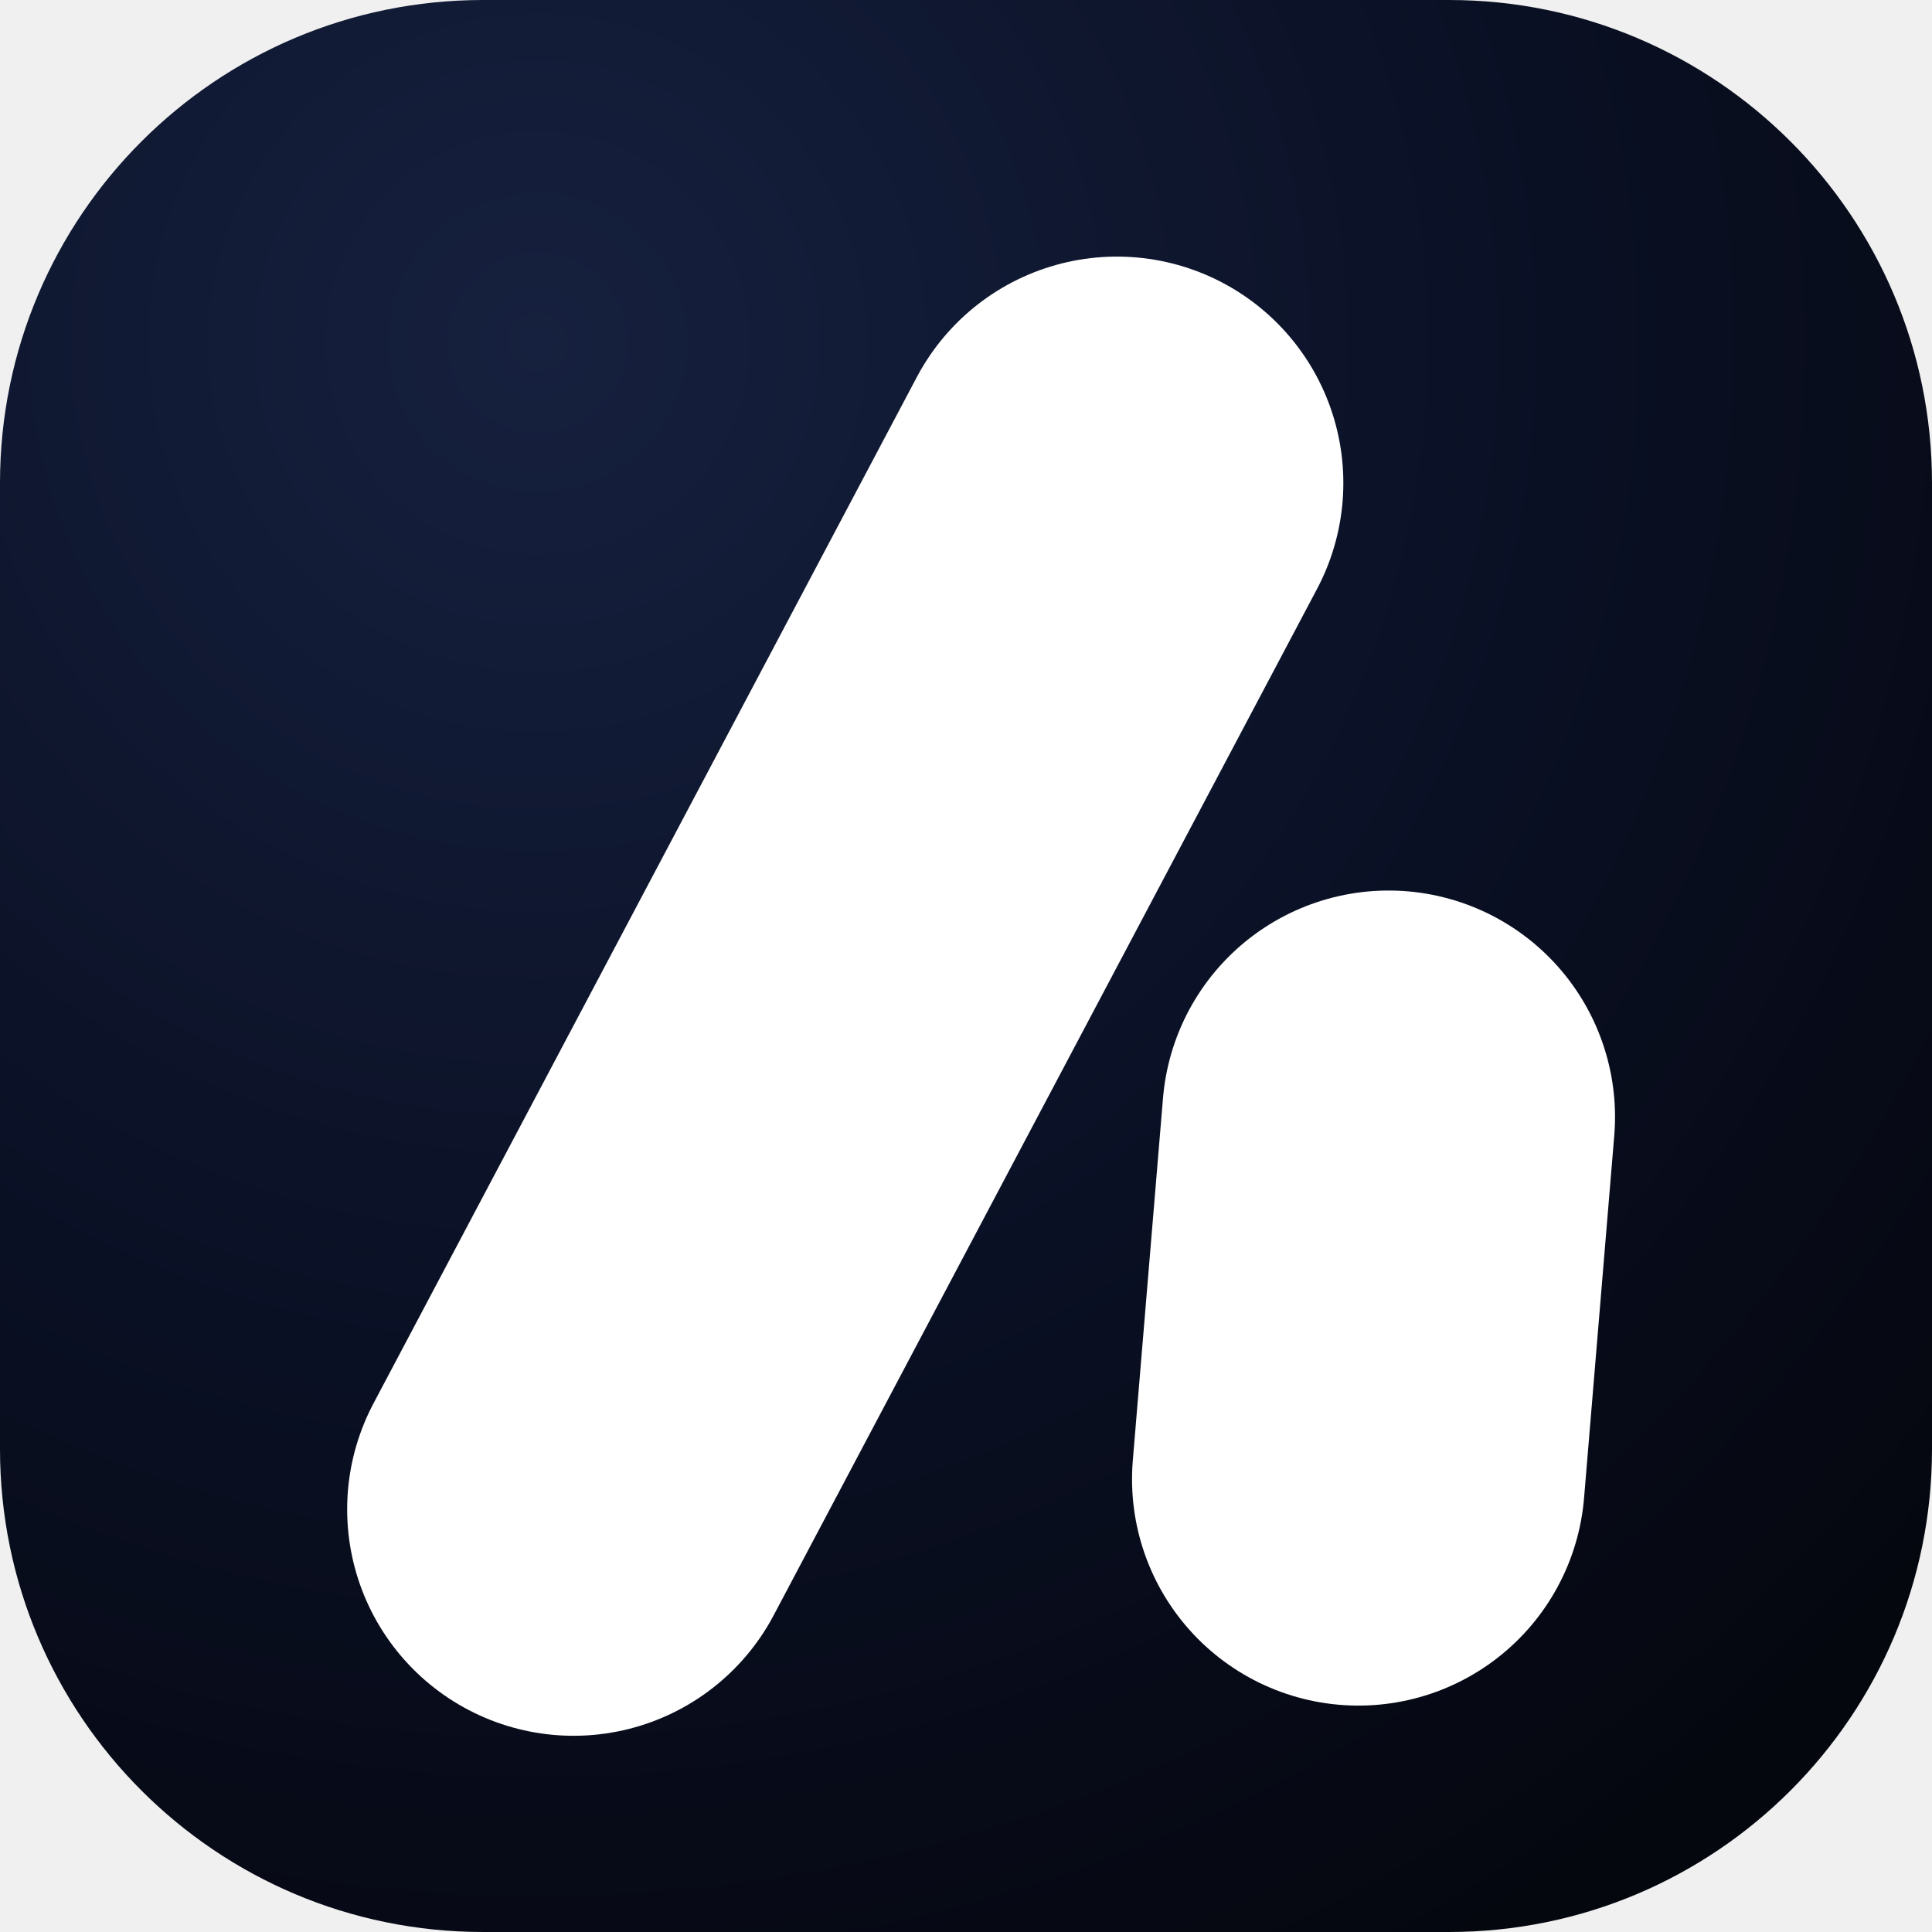
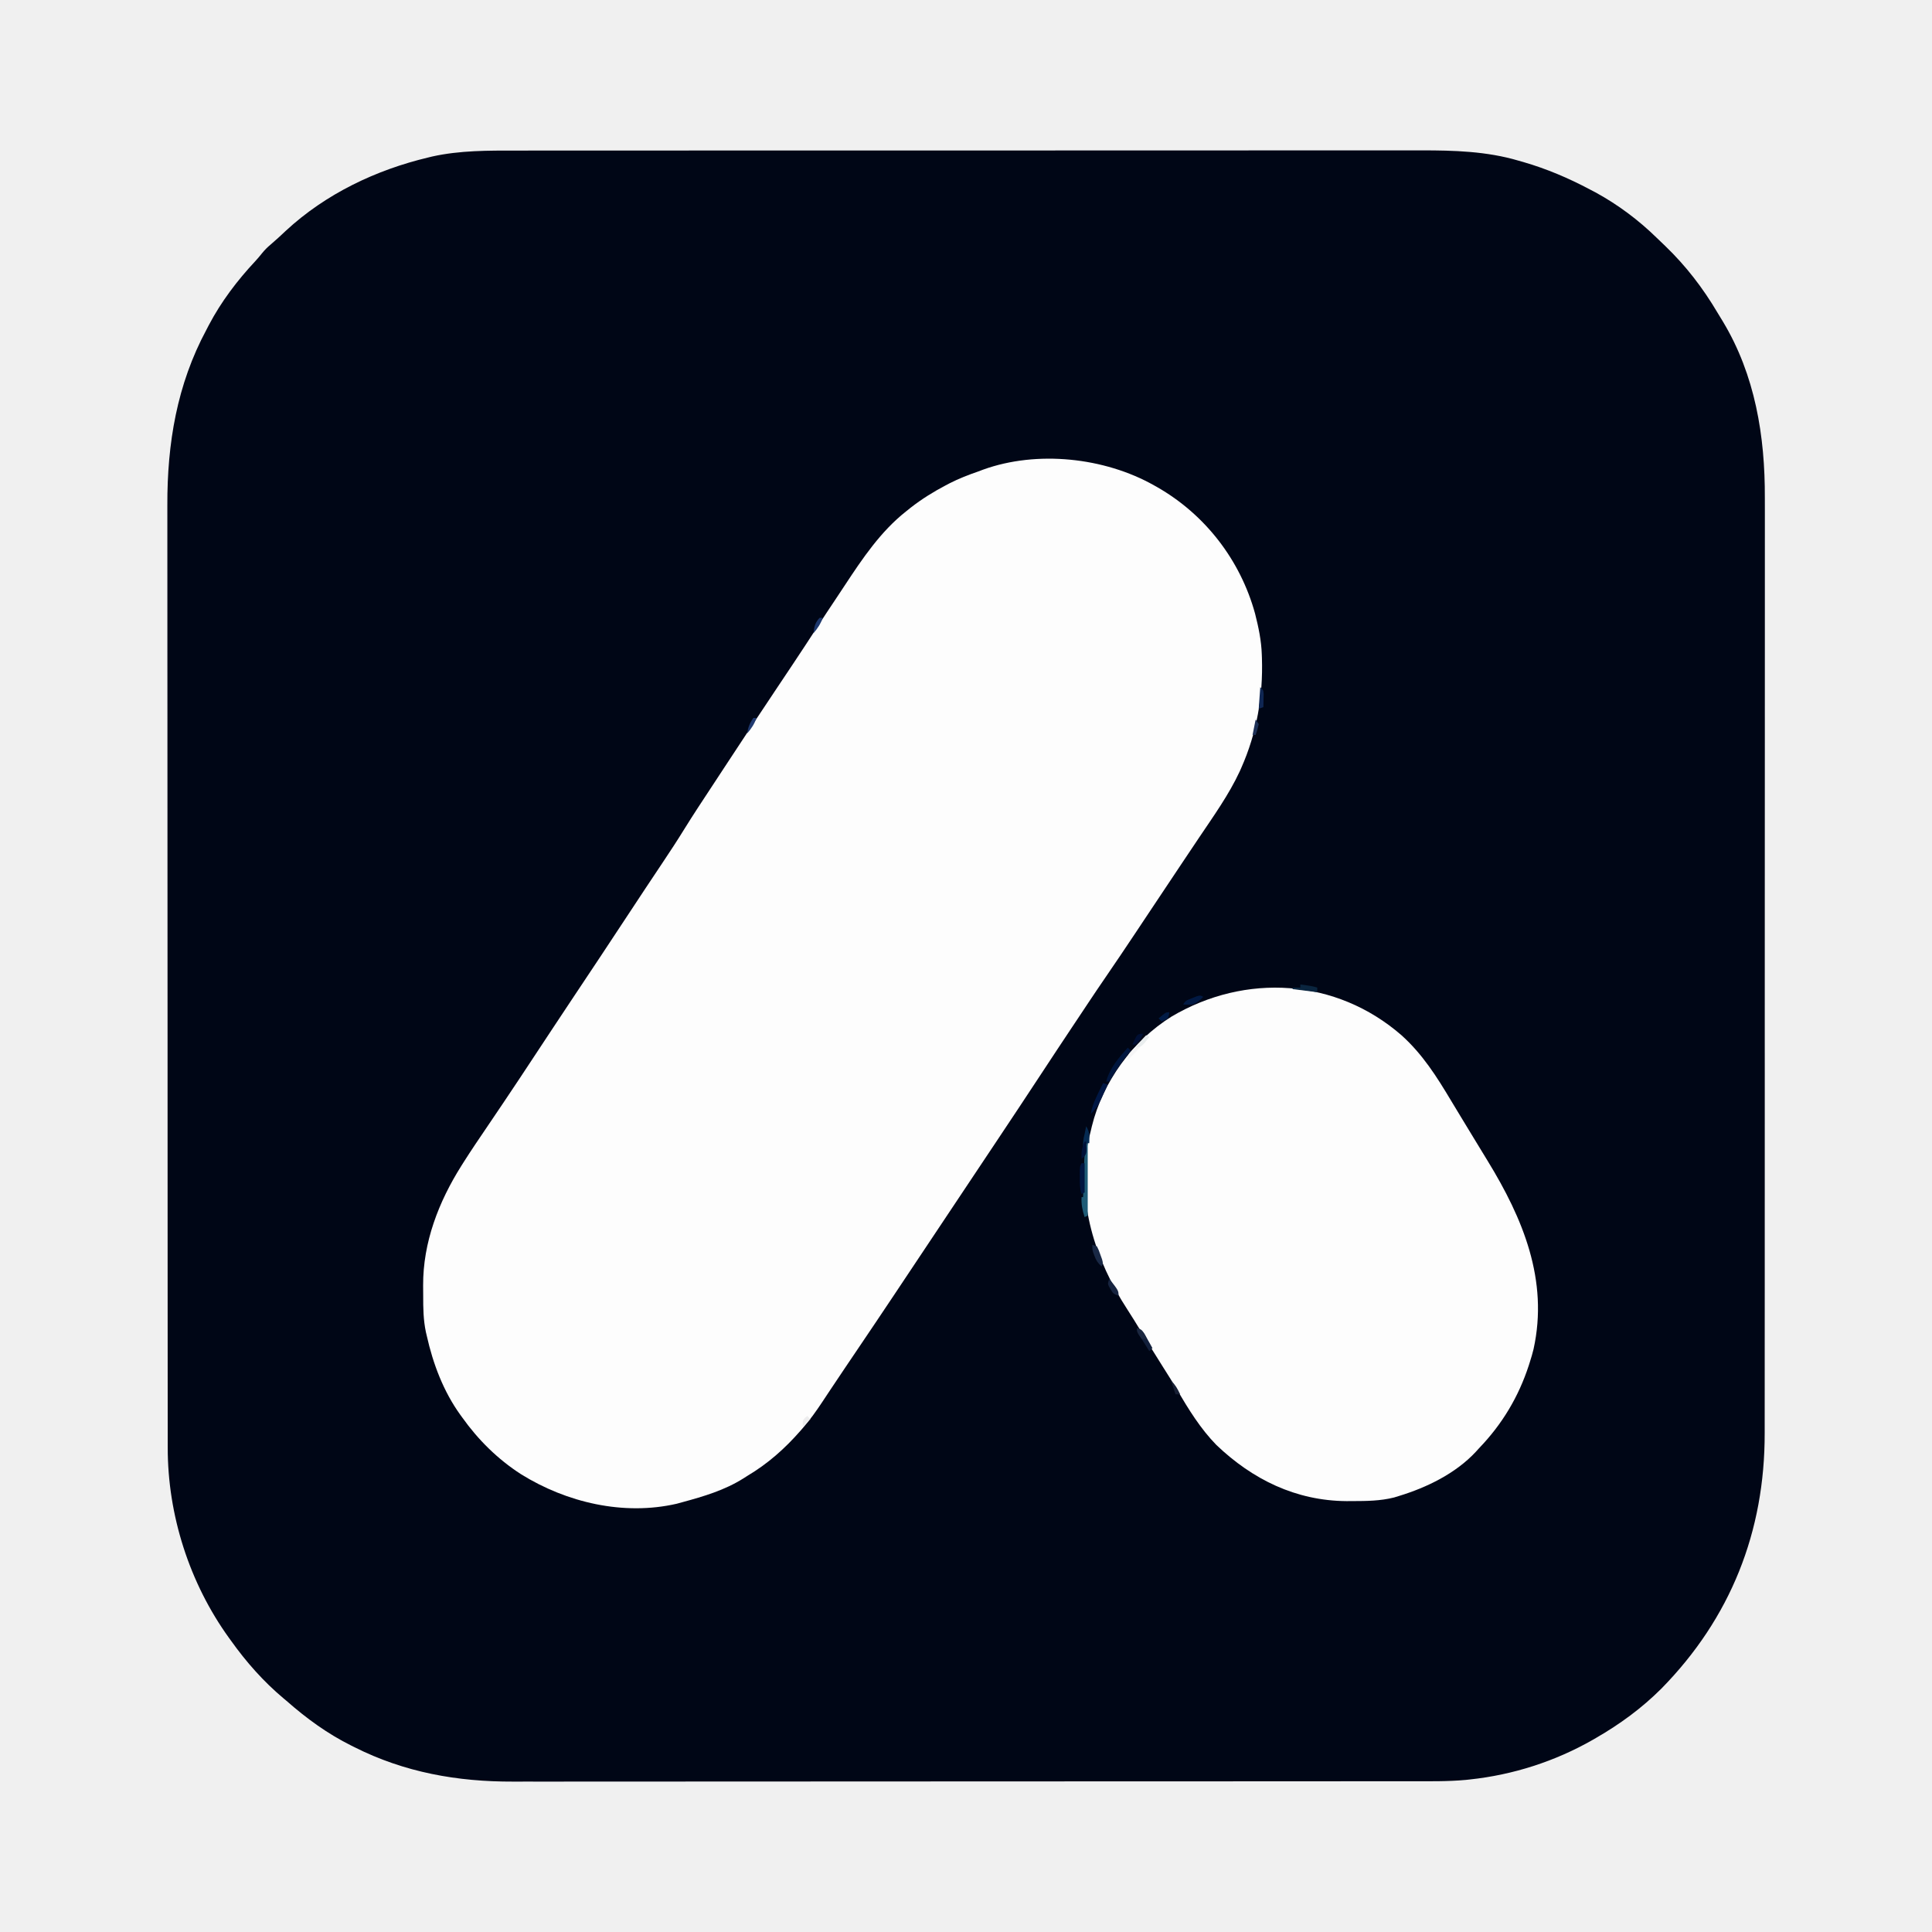
- <svg xmlns="http://www.w3.org/2000/svg" viewBox="0 0 64 64" role="img" aria-label="AI Radar">
-   <defs>
-     <radialGradient id="tile" cx="28%" cy="18%" r="95%">
-       <stop offset="0" stop-color="#16213f" />
-       <stop offset="0.55" stop-color="#0a1024" />
-       <stop offset="1" stop-color="#05070f" />
-     </radialGradient>
-   </defs>
-   <rect width="64" height="64" rx="16" fill="url(#tile)" />
-   <path d="M19 50 L37 16" stroke="#ffffff" stroke-width="15" stroke-linecap="round" />
-   <path d="M45 49 L46 37" stroke="#ffffff" stroke-width="15" stroke-linecap="round" />
+ <svg xmlns="http://www.w3.org/2000/svg" version="1.1" width="1254" height="1254">
+   <path d="M0 0 C2.626 -0.003 5.252 -0.007 7.879 -0.012 C13.556 -0.02 19.232 -0.022 24.909 -0.018 C33.352 -0.013 41.794 -0.019 50.237 -0.027 C66.197 -0.042 82.158 -0.044 98.119 -0.042 C110.45 -0.04 122.781 -0.042 135.112 -0.046 C136.887 -0.046 138.663 -0.047 140.438 -0.048 C143.114 -0.049 145.79 -0.049 148.466 -0.05 C173.326 -0.059 198.186 -0.063 223.046 -0.059 C223.982 -0.059 224.918 -0.059 225.882 -0.059 C230.626 -0.058 235.369 -0.057 240.112 -0.056 C241.525 -0.056 241.525 -0.056 242.967 -0.055 C244.872 -0.055 246.776 -0.055 248.681 -0.054 C278.31 -0.049 307.939 -0.057 337.568 -0.075 C370.906 -0.096 404.243 -0.107 437.58 -0.103 C441.14 -0.103 444.699 -0.102 448.259 -0.102 C449.135 -0.102 450.012 -0.102 450.915 -0.102 C464.103 -0.1 477.291 -0.107 490.479 -0.118 C505.492 -0.13 520.504 -0.131 535.516 -0.119 C543.9 -0.112 552.284 -0.114 560.669 -0.127 C566.29 -0.136 571.911 -0.133 577.532 -0.121 C580.721 -0.115 583.909 -0.115 587.098 -0.125 C608.166 -0.188 629.747 0.49 650.087 6.511 C651.156 6.814 652.225 7.117 653.327 7.429 C668.502 11.839 682.654 17.846 696.587 25.261 C697.723 25.852 698.858 26.444 700.028 27.054 C714.582 34.963 728.193 45.126 740.015 56.724 C741.798 58.467 743.607 60.183 745.415 61.901 C758.908 74.889 769.909 89.209 779.433 105.316 C780.553 107.204 781.701 109.072 782.853 110.94 C803.803 145.699 810.249 185.4 810.088 225.364 C810.09 228.089 810.097 230.813 810.105 233.538 C810.118 239.407 810.116 245.277 810.104 251.147 C810.087 259.876 810.092 268.605 810.102 277.334 C810.119 292.932 810.114 308.53 810.099 324.128 C810.086 337.778 810.081 351.427 810.083 365.076 C810.083 365.984 810.084 366.892 810.084 367.828 C810.084 371.516 810.085 375.203 810.086 378.891 C810.093 413.423 810.077 447.955 810.051 482.487 C810.028 513.117 810.023 543.748 810.033 574.378 C810.036 582.225 810.038 590.072 810.041 597.92 C810.041 598.886 810.041 599.852 810.041 600.848 C810.049 626.501 810.043 652.155 810.032 677.808 C810.031 680.57 810.03 683.333 810.028 686.095 C810.028 687.928 810.027 689.76 810.026 691.592 C810.02 705.23 810.022 718.867 810.026 732.504 C810.031 748.019 810.026 763.534 810.005 779.049 C809.995 787.716 809.992 796.383 810.001 805.05 C810.006 810.856 810 816.663 809.986 822.47 C809.978 825.766 809.976 829.062 809.984 832.359 C810.133 896.411 787.844 952.58 742.899 998.323 C730.221 1010.979 716.083 1021.322 700.587 1030.261 C699.874 1030.674 699.161 1031.088 698.426 1031.514 C673.972 1045.498 646.613 1054.287 618.587 1057.261 C617.741 1057.353 616.896 1057.446 616.024 1057.542 C604.121 1058.64 592.172 1058.406 580.23 1058.401 C577.633 1058.404 575.036 1058.407 572.439 1058.41 C566.066 1058.418 559.692 1058.42 553.319 1058.42 C545.679 1058.421 538.039 1058.428 530.399 1058.435 C511.938 1058.451 493.477 1058.457 475.016 1058.462 C466.275 1058.464 457.534 1058.468 448.793 1058.471 C418.844 1058.484 388.895 1058.495 358.946 1058.498 C357.068 1058.498 355.189 1058.499 353.311 1058.499 C351.428 1058.499 349.546 1058.499 347.663 1058.5 C343.886 1058.5 340.109 1058.5 336.332 1058.501 C335.396 1058.501 334.459 1058.501 333.495 1058.501 C303.145 1058.505 272.795 1058.521 242.445 1058.544 C210.322 1058.569 178.199 1058.582 146.076 1058.584 C142.546 1058.584 139.015 1058.584 135.485 1058.584 C134.181 1058.584 134.181 1058.584 132.851 1058.584 C118.9 1058.586 104.95 1058.597 90.999 1058.611 C76.961 1058.626 62.923 1058.629 48.884 1058.621 C40.56 1058.616 32.235 1058.62 23.911 1058.636 C17.672 1058.647 11.433 1058.642 5.194 1058.631 C2.687 1058.629 0.18 1058.632 -2.326 1058.641 C-38.549 1058.76 -72.898 1052.66 -105.413 1036.261 C-106.322 1035.811 -106.322 1035.811 -107.25 1035.352 C-122.8 1027.626 -136.41 1017.706 -149.413 1006.261 C-150.091 1005.694 -150.769 1005.126 -151.468 1004.542 C-164.508 993.573 -175.528 981.094 -185.413 967.261 C-185.855 966.653 -186.296 966.046 -186.751 965.42 C-212.443 929.841 -226.622 885.573 -226.545 841.755 C-226.547 840.657 -226.549 839.559 -226.551 838.427 C-226.556 834.764 -226.555 831.1 -226.554 827.437 C-226.556 824.777 -226.559 822.117 -226.563 819.457 C-226.57 812.924 -226.572 806.39 -226.573 799.857 C-226.574 792.027 -226.58 784.196 -226.587 776.365 C-226.603 757.441 -226.609 738.517 -226.614 719.592 C-226.616 710.631 -226.62 701.67 -226.624 692.709 C-226.637 662.006 -226.647 631.302 -226.651 600.599 C-226.651 598.673 -226.651 596.747 -226.651 594.821 C-226.652 592.89 -226.652 590.96 -226.652 589.029 C-226.652 585.156 -226.653 581.283 -226.653 577.41 C-226.653 576.45 -226.654 575.49 -226.654 574.501 C-226.657 543.389 -226.673 512.277 -226.697 481.165 C-226.721 448.236 -226.735 415.307 -226.736 382.377 C-226.736 378.757 -226.736 375.137 -226.737 371.517 C-226.737 370.626 -226.737 369.734 -226.737 368.816 C-226.738 354.517 -226.749 340.219 -226.764 325.92 C-226.778 311.527 -226.781 297.133 -226.773 282.739 C-226.769 274.206 -226.772 265.674 -226.788 257.141 C-226.798 251.419 -226.797 245.698 -226.787 239.976 C-226.782 236.73 -226.782 233.485 -226.793 230.239 C-226.922 190.083 -220.578 151.905 -201.413 116.261 C-200.9 115.269 -200.387 114.278 -199.858 113.257 C-191.839 98.019 -181.38 84.242 -169.64 71.698 C-168.148 70.065 -166.715 68.378 -165.343 66.644 C-163.634 64.534 -161.985 62.872 -159.913 61.136 C-156.455 58.194 -153.151 55.129 -149.851 52.011 C-124.009 28.093 -91.387 12.543 -57.351 4.448 C-56.55 4.253 -55.75 4.058 -54.925 3.857 C-36.897 -0.159 -18.365 -0.03 0 0 Z " fill="#000616" transform="translate(335.4131,97.7393)" />
+   <path d="M0 0 C0.996 0.559 0.996 0.559 2.012 1.129 C33.238 18.947 56.087 48.557 65.625 83.277 C67.865 92.07 69.728 100.91 70 110 C70.039 111.071 70.039 111.071 70.078 112.165 C70.874 136.964 66.761 160.629 56.688 183.375 C56.357 184.122 56.027 184.869 55.687 185.639 C48.574 200.941 38.562 214.851 29.188 228.812 C27.981 230.615 26.774 232.418 25.568 234.221 C23.187 237.78 20.804 241.338 18.42 244.895 C11.665 254.974 4.945 265.076 -1.777 275.178 C-3.95 278.445 -6.125 281.711 -8.3 284.977 C-9.39 286.615 -10.48 288.254 -11.57 289.893 C-18.155 299.796 -24.795 309.658 -31.523 319.465 C-35.456 325.197 -39.346 330.956 -43.188 336.75 C-44.264 338.37 -45.341 339.99 -46.418 341.609 C-47.264 342.883 -47.264 342.883 -48.127 344.183 C-49.855 346.782 -51.588 349.377 -53.321 351.972 C-59.668 361.475 -65.952 371.02 -72.235 380.566 C-82.4 396.009 -92.583 411.44 -102.866 426.807 C-107.635 433.942 -112.391 441.085 -117.151 448.226 C-120.054 452.581 -122.957 456.935 -125.859 461.289 C-126.997 462.996 -128.135 464.703 -129.273 466.41 C-131.041 469.062 -132.809 471.714 -134.577 474.366 C-135.494 475.741 -135.494 475.741 -136.43 477.145 C-140.442 483.163 -144.455 489.182 -148.467 495.201 C-148.919 495.879 -149.372 496.558 -149.838 497.257 C-150.689 498.533 -151.54 499.81 -152.391 501.086 C-152.794 501.69 -153.197 502.295 -153.612 502.918 C-160.875 513.812 -160.875 513.812 -162.83 516.743 C-164.44 519.16 -166.05 521.578 -167.659 523.997 C-176.121 536.713 -184.662 549.376 -193.213 562.033 C-195.046 564.747 -196.879 567.461 -198.711 570.176 C-199.309 571.062 -199.907 571.947 -200.523 572.86 C-203.659 577.51 -206.782 582.169 -209.887 586.839 C-210.519 587.79 -211.151 588.741 -211.803 589.721 C-213.005 591.53 -214.205 593.341 -215.404 595.153 C-219.309 601.037 -223.324 606.696 -228 612 C-228.636 612.733 -228.636 612.733 -229.286 613.48 C-239.524 625.205 -250.568 635.017 -264 643 C-265.23 643.783 -265.23 643.783 -266.484 644.582 C-278.68 652.253 -292.197 656.259 -306 660 C-307.262 660.345 -308.524 660.691 -309.824 661.047 C-344.278 668.943 -381.271 660.261 -410.85 641.849 C-425.93 632.137 -438.621 619.571 -449 605 C-449.591 604.19 -449.591 604.19 -450.193 603.363 C-461.151 588.17 -467.948 570.201 -472 552 C-472.185 551.22 -472.369 550.44 -472.56 549.636 C-474.222 541.817 -474.339 534.051 -474.316 526.095 C-474.313 523.833 -474.336 521.573 -474.361 519.311 C-474.482 491.45 -464.298 465.088 -449.562 441.719 C-448.922 440.698 -448.922 440.698 -448.268 439.657 C-443.187 431.631 -437.846 423.781 -432.506 415.927 C-418.29 395.007 -404.341 373.915 -390.457 352.775 C-386.332 346.498 -382.179 340.241 -378 334 C-365.758 315.693 -353.593 297.338 -341.485 278.941 C-333.967 267.518 -326.423 256.113 -318.812 244.75 C-314.027 237.599 -309.317 230.421 -304.803 223.096 C-298.906 213.555 -292.685 204.219 -286.526 194.846 C-284.285 191.434 -282.045 188.02 -279.807 184.606 C-268.276 167.022 -256.691 149.477 -245 132 C-241.936 127.418 -238.873 122.835 -235.812 118.25 C-235.432 117.68 -235.051 117.11 -234.659 116.522 C-229.183 108.316 -223.769 100.071 -218.407 91.79 C-214.541 85.82 -210.622 79.887 -206.66 73.98 C-204.63 70.952 -202.623 67.91 -200.621 64.863 C-189.232 47.57 -177.421 29.975 -161 17 C-159.471 15.772 -159.471 15.772 -157.91 14.52 C-150.746 8.934 -143.29 4.291 -135.25 0.062 C-134.4 -0.386 -133.549 -0.834 -132.673 -1.296 C-126.611 -4.393 -120.427 -6.776 -114 -9 C-112.482 -9.574 -112.482 -9.574 -110.934 -10.16 C-75.956 -22.805 -32.2 -18.156 0 0 Z " fill="#FDFDFD" transform="translate(749,315)" />
+   <path d="M0 0 C13.678 12.321 22.816 26.806 32.195 42.499 C34.288 45.999 36.404 49.486 38.525 52.97 C41.356 57.617 44.18 62.268 46.998 66.923 C49.948 71.793 52.913 76.654 55.889 81.509 C78.712 118.773 95.58 158.93 85.693 203.731 C85.006 206.541 84.207 209.292 83.318 212.044 C82.997 213.063 82.997 213.063 82.669 214.103 C75.989 234.677 65.3 252.5 50.318 268.044 C49.241 269.233 49.241 269.233 48.143 270.446 C35.074 284.45 16.391 293.543 -1.682 299.044 C-3.246 299.525 -3.246 299.525 -4.842 300.017 C-13.792 302.267 -22.683 302.331 -31.869 302.356 C-33.14 302.362 -34.411 302.368 -35.721 302.373 C-68.63 302.123 -96.704 288.337 -120.182 265.919 C-130.557 255.279 -138.15 242.892 -145.654 230.142 C-148.525 225.274 -151.518 220.495 -154.557 215.731 C-159.636 207.754 -164.571 199.696 -169.459 191.6 C-172.222 187.037 -175.01 182.5 -177.92 178.028 C-198.912 145.767 -211.195 107.628 -203.369 68.856 C-202.841 66.577 -202.282 64.305 -201.682 62.044 C-201.453 61.063 -201.225 60.082 -200.99 59.071 C-193.845 30.041 -174.562 3.706 -149.307 -12.108 C-101.281 -40.541 -42.393 -36.898 0 0 Z " fill="#FDFDFD" transform="translate(909.6816,671.9561)" />
+   <path d="M0 0 C0.33 0 0.66 0 1 0 C1 15.51 1 31.02 1 47 C0.01 47.495 0.01 47.495 -1 48 C-2.452 43.463 -3.235 39.819 -3 35 C-2.67 35 -2.34 35 -2 35 C-1.975 34.188 -1.95 33.377 -1.924 32.541 C-1.808 28.84 -1.685 25.139 -1.562 21.438 C-1.523 20.161 -1.484 18.884 -1.443 17.568 C-1.401 16.328 -1.36 15.087 -1.316 13.809 C-1.28 12.672 -1.243 11.536 -1.205 10.365 C-0.992 6.868 -0.54 3.46 0 0 Z " fill="#1F5B76" transform="translate(705,742)" />
+   <path d="M0 0 C0.66 0.66 1.32 1.32 2 2 C1.238 2.909 1.238 2.909 0.461 3.836 C-3.823 9.051 -7.516 14.25 -10.773 20.164 C-11.178 20.77 -11.583 21.376 -12 22 C-12.66 22 -13.32 22 -14 22 C-11.773 13.315 -5.856 6.553 0 0 Z " fill="#00163E" transform="translate(732,680)" />
+   <path d="M0 0 C0.66 0 1.32 0 2 0 C2 6.27 2 12.54 2 19 C1.34 19.33 0.68 19.66 0 20 C-1.192 16.423 -1.146 13.158 -1.125 9.438 C-1.129 8.752 -1.133 8.067 -1.137 7.361 C-1.127 2.253 -1.127 2.253 0 0 Z " fill="#001540" transform="translate(702,755)" />
+   <path d="M0 0 C0.99 0.33 1.98 0.66 3 1 C2.045 3.106 1.086 5.209 0.125 7.312 C-0.409 8.484 -0.942 9.656 -1.492 10.863 C-3.236 14.49 -5.108 17.239 -8 20 C-7.378 16.147 -6.217 12.967 -4.562 9.438 C-3.915 8.043 -3.915 8.043 -3.254 6.621 C-2.192 4.402 -1.111 2.195 0 0 Z " fill="#001744" transform="translate(716,703)" />
+   <path d="M0 0 C7.429 1 7.429 1 11 2 C11 2.99 11 3.98 11 5 C5.72 4.34 0.44 3.68 -5 3 C-5 2.67 -5 2.34 -5 2 C-3.35 2 -1.7 2 0 2 C0 1.34 0 0.68 0 0 Z " fill="#0A253F" transform="translate(844,639)" />
+   <path d="M0 0 C4.092 1.364 4.615 3.348 6.688 7.062 C7.31 8.167 7.933 9.272 8.574 10.41 C9.045 11.265 9.515 12.119 10 13 C9.34 13.66 8.68 14.32 8 15 C6.661 12.878 5.329 10.753 4 8.625 C3.618 8.022 3.237 7.418 2.844 6.797 C0 2.227 0 2.227 0 0 Z " fill="#121F3B" transform="translate(738,862)" />
+   <path d="M0 0 C0.66 0.33 1.32 0.66 2 1 C-7.41 11.558 -7.41 11.558 -12 16 C-12 12.539 -11.648 12.255 -9.375 9.863 C-8.834 9.286 -8.292 8.71 -7.734 8.115 C-7.162 7.52 -6.59 6.925 -6 6.312 C-5.428 5.706 -4.855 5.099 -4.266 4.475 C-2.85 2.977 -1.426 1.488 0 0 Z " fill="#F5F5F6" transform="translate(744,672)" />
+   <path d="M0 0 C0.99 0.33 1.98 0.66 3 1 C4.203 3.434 4.203 3.434 5.25 6.438 C5.606 7.426 5.962 8.415 6.328 9.434 C7 12 7 12 6 14 C3.598 11.847 2.398 10.031 1.312 7 C1.061 6.319 0.81 5.639 0.551 4.938 C0 3 0 3 0 0 Z " fill="#192845" transform="translate(709,808)" />
+   <path d="M0 0 C-2.138 2.352 -4.006 3.888 -7 5 C-10.25 5.125 -10.25 5.125 -13 5 C-11.598 2.195 -9.939 1.956 -7.062 0.812 C-6.167 0.448 -5.271 0.083 -4.348 -0.293 C-2 -1 -2 -1 0 0 Z " fill="#011943" transform="translate(781,647)" />
+   <path d="M0 0 C2 2 2 2 2.195 4.602 C2.172 5.599 2.149 6.597 2.125 7.625 C2.107 8.628 2.089 9.631 2.07 10.664 C2.036 11.82 2.036 11.82 2 13 C1.01 13.33 0.02 13.66 -1 14 C-0.67 9.38 -0.34 4.76 0 0 Z " fill="#0F2653" transform="translate(818,446)" />
+   <path d="M0 0 C2.326 3.634 2.163 6.771 2 11 C1.34 11 0.68 11 0 11 C-0.66 11.99 -1.32 12.98 -2 14 C-2.089 10.779 -1.87 8.095 -1 5 C-0.659 3.335 -0.324 1.668 0 0 Z " fill="#052A51" transform="translate(705,731)" />
+   <path d="M0 0 C6 7.714 6 7.714 6 11 C2.676 9.892 2.384 9.516 0.75 6.625 C0.394 6.019 0.038 5.413 -0.328 4.789 C-1 3 -1 3 0 0 Z " fill="#172440" transform="translate(720,830)" />
+   <path d="M0 0 C0.66 0 1.32 0 2 0 C0.63 3.995 -1.257 6.8 -4 10 C-3.527 5.833 -2.953 3.071 0 0 Z " fill="#1D376C" transform="translate(532,401)" />
+   <path d="M0 0 C0.33 0 0.66 0 1 0 C1.369 7.508 1.369 7.508 -0.5 10 C-0.995 10.33 -1.49 10.66 -2 11 C-2.196 6.781 -1.802 3.83 0 0 Z " fill="#001138" transform="translate(704,741)" />
+   <path d="M0 0 C-1.285 2.867 -2.571 4.976 -5 7 C-5.66 7 -6.32 7 -7 7 C-3.862 0 -3.862 0 0 0 Z " fill="#000F34" transform="translate(742,671)" />
+   <path d="M0 0 C-0.25 1.875 -0.25 1.875 -1 4 C-3.062 5.25 -3.062 5.25 -5 6 C-5.66 5.34 -6.32 4.68 -7 4 C-2.25 0 -2.25 0 0 0 Z " fill="#011B45" transform="translate(759,657)" />
+   <path d="M0 0 C0.66 0 1.32 0 2 0 C0.63 3.995 -1.257 6.8 -4 10 C-3.437 6.059 -2.321 3.249 0 0 Z " fill="#203A70" transform="translate(489,466)" />
+   <path d="M0 0 C0.66 0.66 1.32 1.32 2 2 C0.35 3.65 -1.3 5.3 -3 7 C-3 3 -3 3 -1.5 1.25 C-1.005 0.838 -0.51 0.425 0 0 Z " fill="#EDEDEE" transform="translate(524,919)" />
+   <path d="M0 0 C2.928 2.928 4.272 5.298 6 9 C5.01 9 4.02 9 3 9 C2.01 6.03 1.02 3.06 0 0 Z " fill="#182035" transform="translate(760,896)" />
+   <path d="M0 0 C0.66 0.33 1.32 0.66 2 1 C-2.821 7.295 -2.821 7.295 -7 8 C-6.021 6.854 -5.042 5.708 -4.062 4.562 C-3.517 3.924 -2.972 3.286 -2.41 2.629 C-1.632 1.73 -0.841 0.841 0 0 Z " fill="#E9EDEE" transform="translate(744,672)" />
+   <path d="M0 0 C0.66 0.99 1.32 1.98 2 3 C1.125 6.688 1.125 6.688 0 10 C-0.66 10 -1.32 10 -2 10 C-1.34 6.7 -0.68 3.4 0 0 Z " fill="#1D3057" transform="translate(815,467)" />
+   <path d="M0 0 C3 1 3 1 4.688 4.062 C5.121 5.032 5.554 6.001 6 7 C5.01 7 4.02 7 3 7 C0 2.778 0 2.778 0 0 Z " fill="#1B2740" transform="translate(738,862)" />
</svg>
